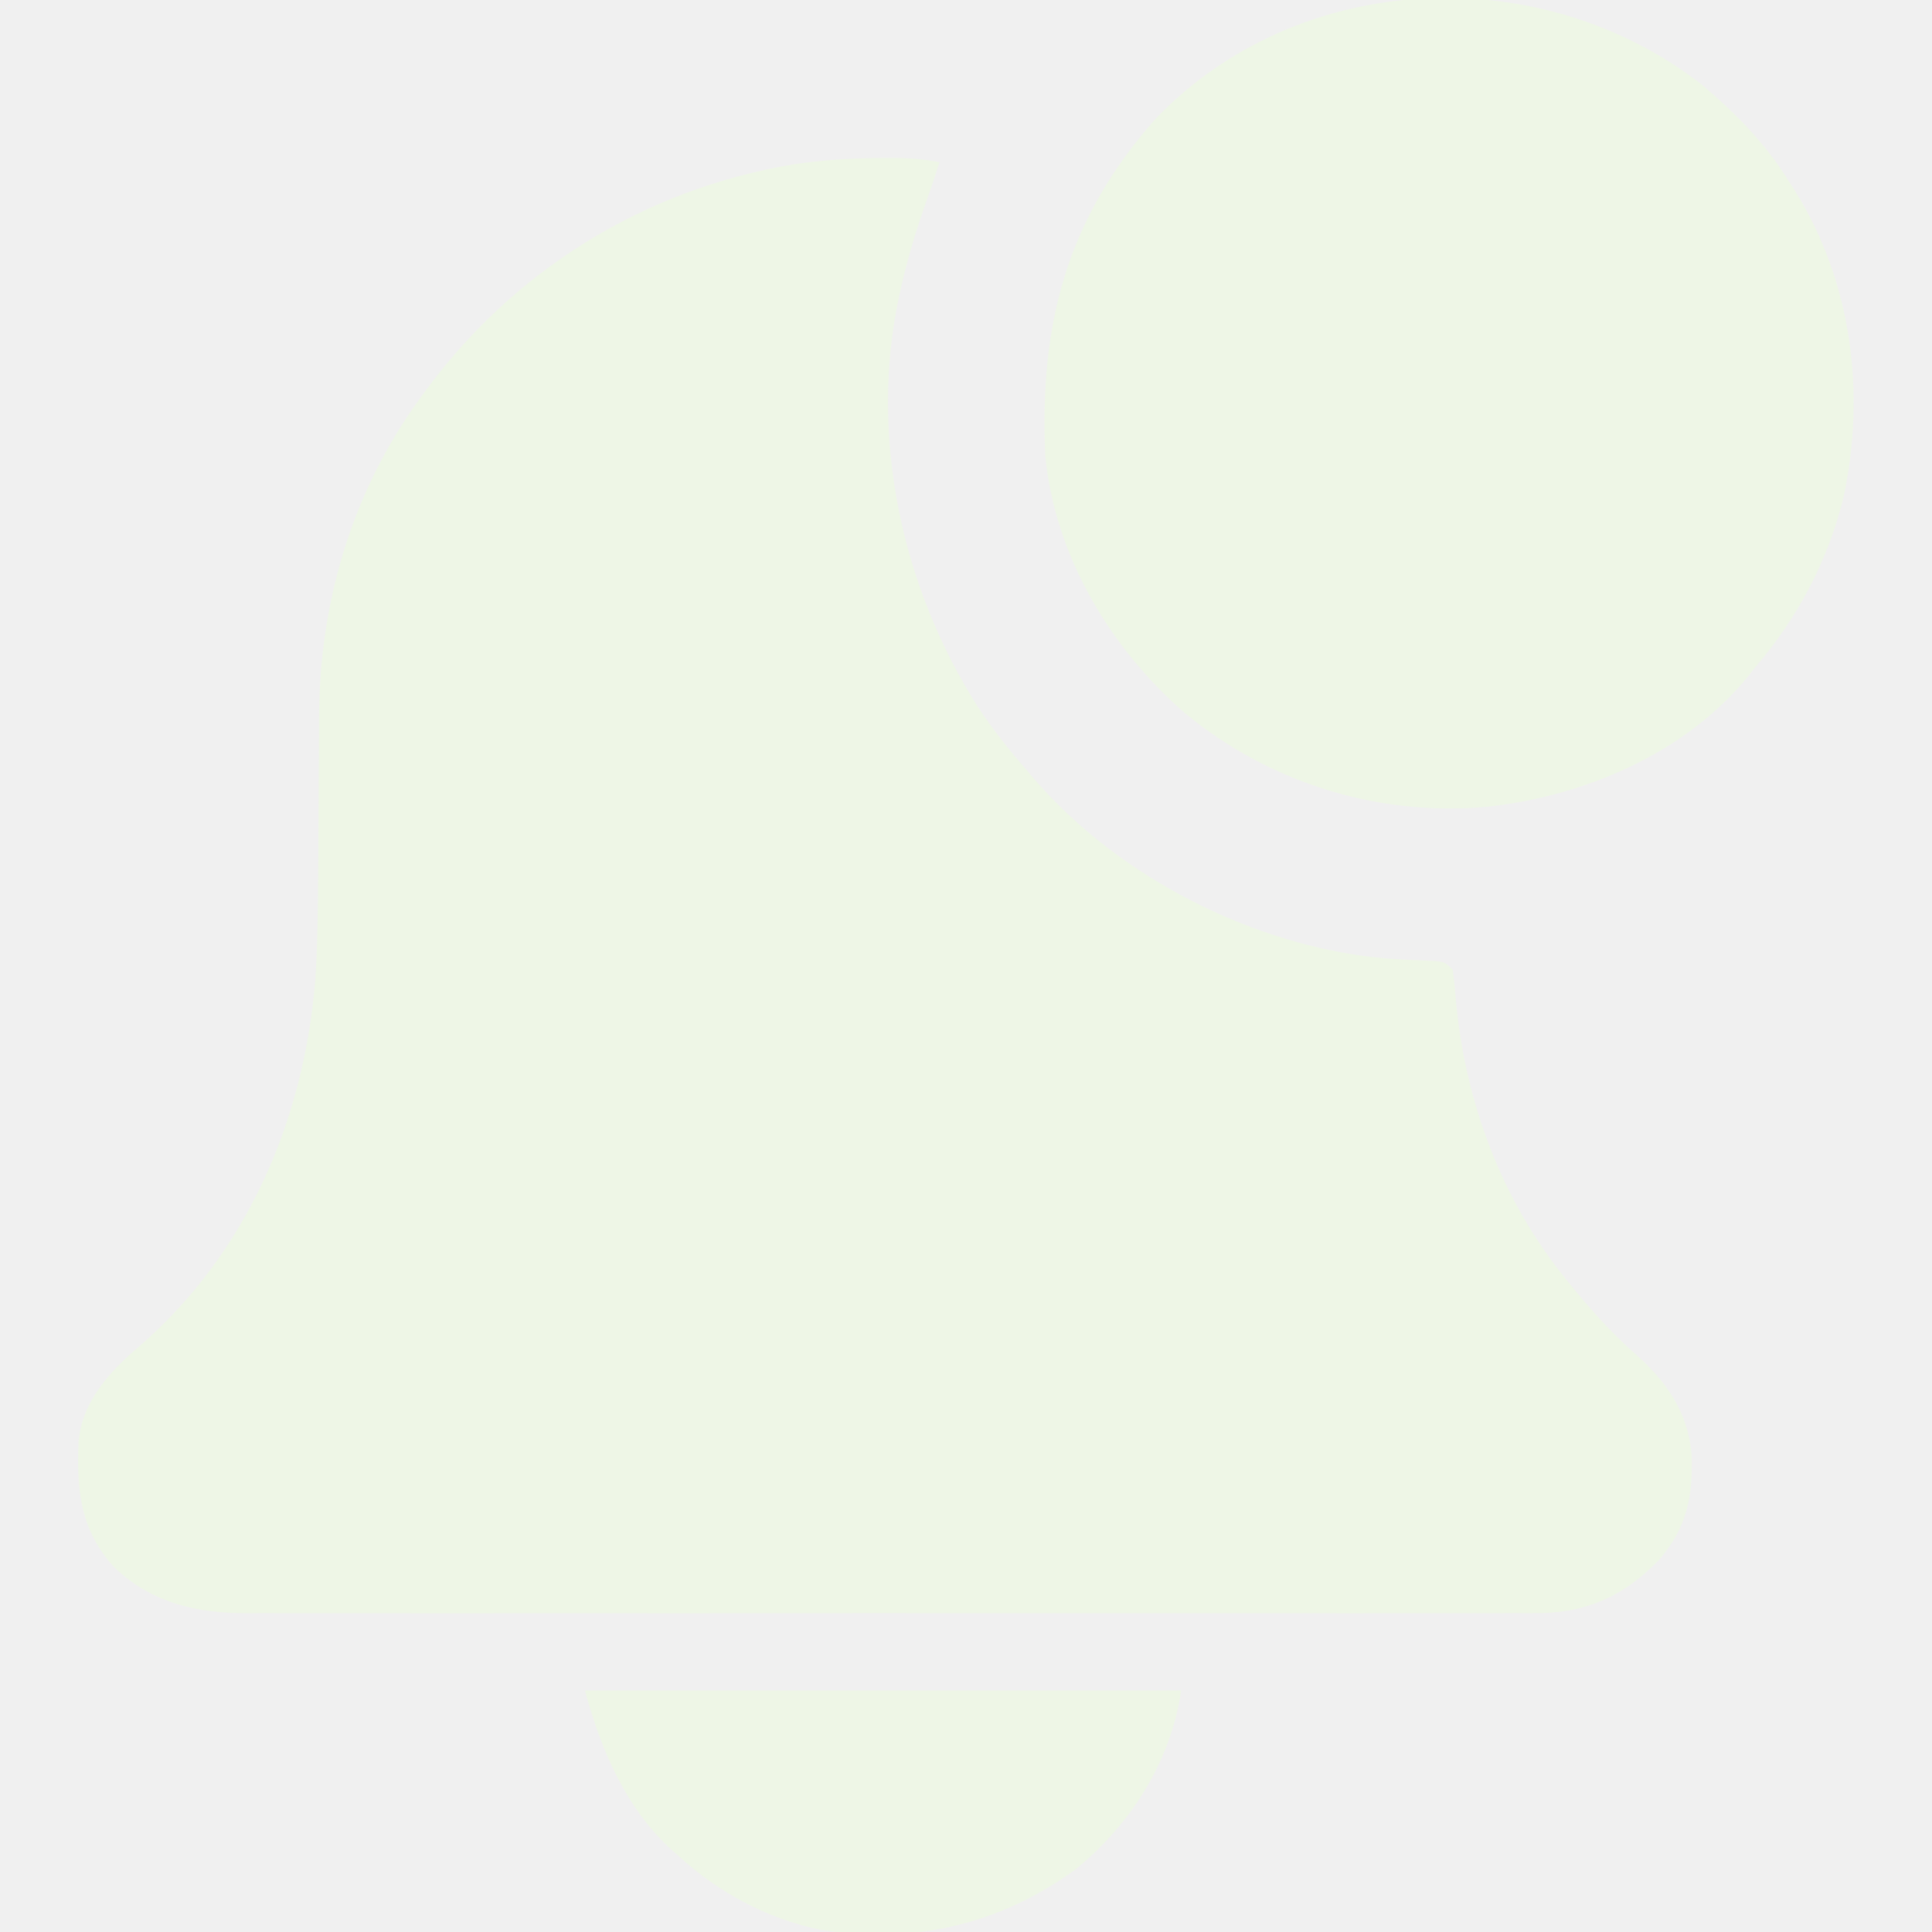
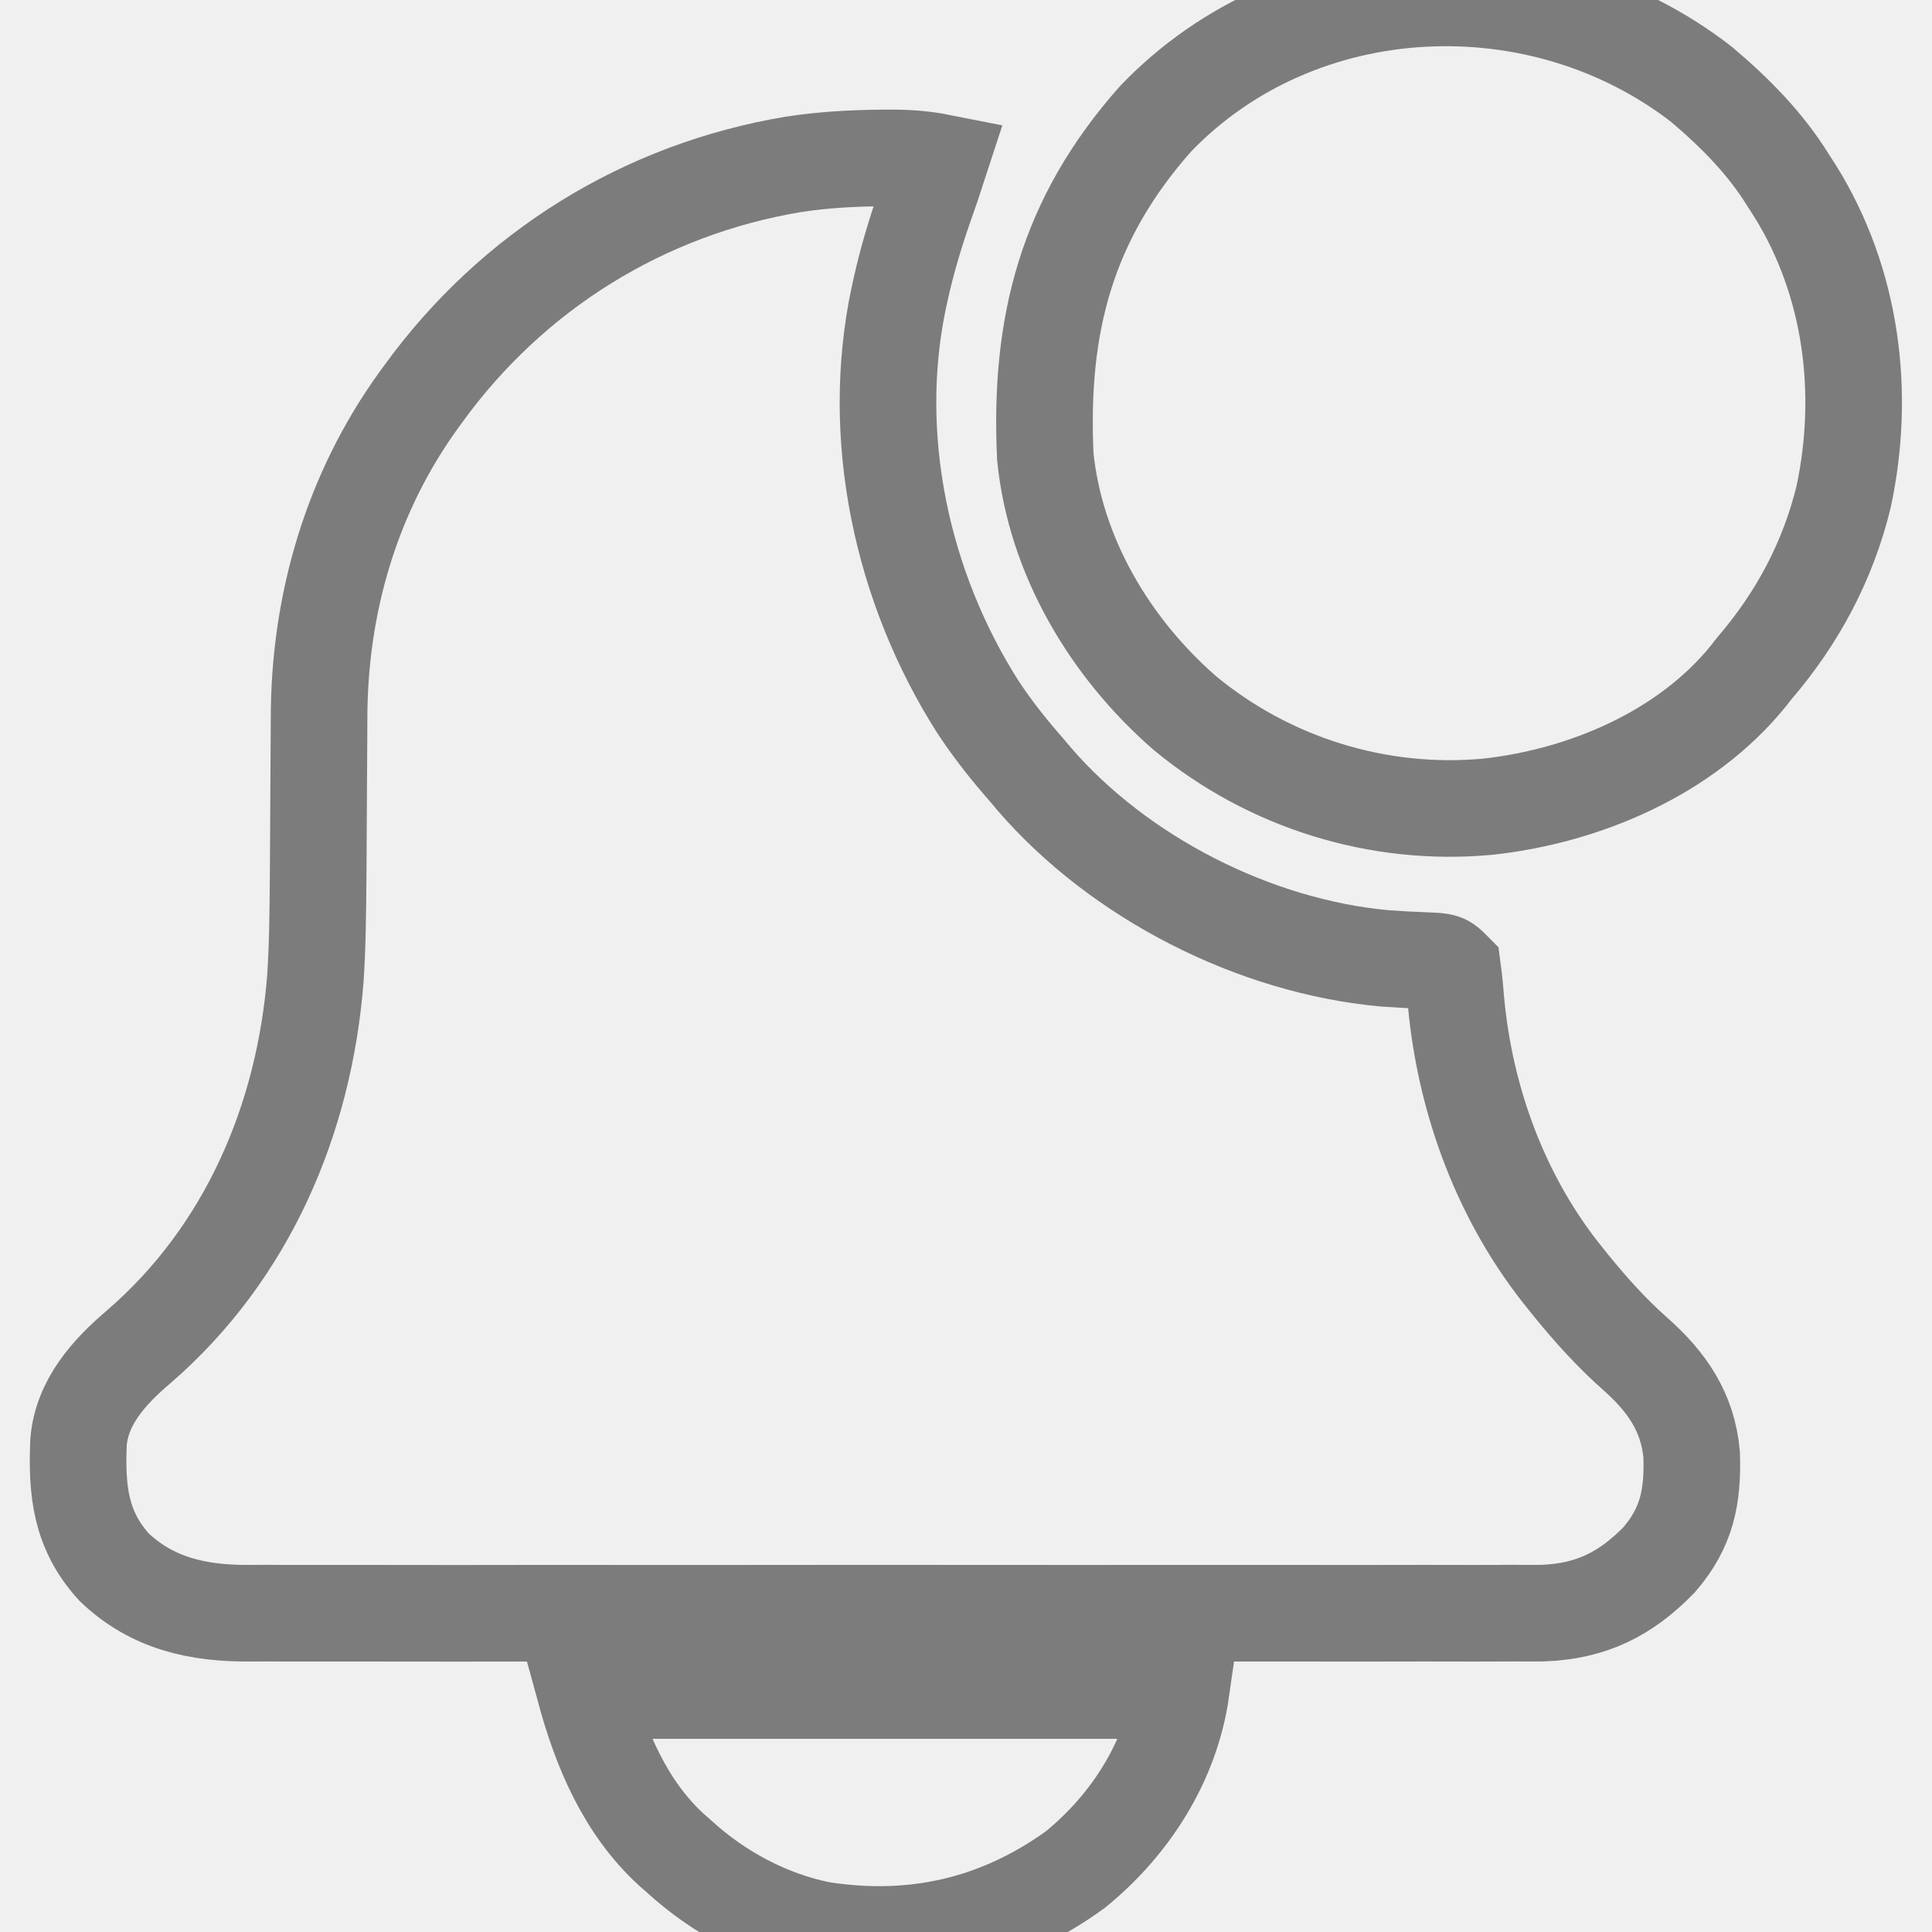
<svg xmlns="http://www.w3.org/2000/svg" width="20" height="20" viewBox="0 0 20 20" fill="none">
  <g clip-path="url(#clip0_926_10880)">
-     <path d="M9.153 1.635C9.198 1.635 9.198 1.635 9.243 1.635C9.409 1.635 9.564 1.647 9.726 1.679C9.711 1.725 9.696 1.771 9.68 1.818C9.669 1.851 9.659 1.883 9.648 1.916C9.62 1.998 9.592 2.079 9.563 2.16C9.469 2.432 9.389 2.702 9.326 2.983C9.32 3.011 9.313 3.04 9.307 3.069C8.996 4.518 9.334 6.081 10.125 7.321C10.276 7.55 10.444 7.762 10.625 7.968C10.651 8 10.678 8.031 10.705 8.063C11.589 9.088 12.989 9.799 14.336 9.921C14.476 9.931 14.617 9.939 14.758 9.944C14.953 9.952 14.953 9.952 15.039 10.039C15.054 10.151 15.064 10.261 15.073 10.373C15.169 11.408 15.549 12.432 16.211 13.242C16.228 13.263 16.245 13.284 16.262 13.306C16.469 13.56 16.682 13.798 16.929 14.016C17.255 14.305 17.473 14.618 17.512 15.059C17.526 15.495 17.463 15.813 17.175 16.147C16.831 16.5 16.475 16.68 15.972 16.699C15.867 16.7 15.763 16.7 15.658 16.699C15.6 16.699 15.541 16.7 15.483 16.7C15.323 16.701 15.163 16.7 15.004 16.7C14.831 16.699 14.658 16.7 14.485 16.7C14.148 16.701 13.81 16.701 13.472 16.7C13.197 16.7 12.922 16.7 12.648 16.7C12.609 16.7 12.569 16.7 12.529 16.7C12.45 16.7 12.37 16.7 12.29 16.7C11.545 16.701 10.8 16.7 10.055 16.7C9.416 16.699 8.777 16.699 8.138 16.7C7.395 16.701 6.653 16.701 5.91 16.7C5.831 16.7 5.752 16.7 5.672 16.7C5.633 16.7 5.594 16.7 5.554 16.7C5.28 16.7 5.006 16.7 4.731 16.701C4.397 16.701 4.063 16.701 3.728 16.7C3.558 16.7 3.387 16.7 3.217 16.7C3.061 16.701 2.904 16.7 2.748 16.699C2.692 16.699 2.635 16.699 2.579 16.7C2.048 16.703 1.576 16.599 1.182 16.224C0.831 15.839 0.792 15.428 0.813 14.927C0.848 14.512 1.132 14.2 1.435 13.943C2.559 12.972 3.151 11.588 3.265 10.126C3.287 9.792 3.29 9.457 3.293 9.122C3.293 9.09 3.294 9.058 3.294 9.025C3.296 8.725 3.298 8.425 3.299 8.124C3.3 7.958 3.301 7.792 3.302 7.626C3.303 7.564 3.303 7.502 3.303 7.439C3.303 6.256 3.638 5.104 4.336 4.14C4.352 4.118 4.367 4.096 4.384 4.074C5.307 2.803 6.665 1.959 8.216 1.701C8.53 1.653 8.836 1.637 9.153 1.635Z" fill="#EEF6E6" />
-     <path d="M17.616 0.875C17.963 1.169 18.277 1.485 18.516 1.874C18.539 1.91 18.562 1.945 18.585 1.981C19.17 2.923 19.314 4.063 19.086 5.139C18.924 5.805 18.61 6.395 18.165 6.914C18.134 6.952 18.134 6.952 18.104 6.992C17.456 7.795 16.405 8.241 15.402 8.351C14.271 8.456 13.142 8.106 12.266 7.382C11.493 6.709 10.925 5.76 10.821 4.726C10.757 3.36 11.042 2.267 11.964 1.228C13.447 -0.316 15.945 -0.424 17.616 0.875Z" fill="#EEF6E6" />
-     <path d="M6.055 17.5C8.091 17.5 10.128 17.5 12.227 17.5C12.122 18.232 11.704 18.888 11.133 19.353C10.343 19.925 9.461 20.13 8.492 19.976C7.949 19.866 7.438 19.591 7.031 19.219C7.005 19.196 6.978 19.173 6.951 19.149C6.473 18.71 6.222 18.112 6.055 17.5Z" fill="#EEF6E6" />
+     <path d="M9.153 1.635C9.198 1.635 9.198 1.635 9.243 1.635C9.409 1.635 9.564 1.647 9.726 1.679C9.711 1.725 9.696 1.771 9.68 1.818C9.669 1.851 9.659 1.883 9.648 1.916C9.62 1.998 9.592 2.079 9.563 2.16C9.469 2.432 9.389 2.702 9.326 2.983C9.32 3.011 9.313 3.04 9.307 3.069C8.996 4.518 9.334 6.081 10.125 7.321C10.276 7.55 10.444 7.762 10.625 7.968C10.651 8 10.678 8.031 10.705 8.063C11.589 9.088 12.989 9.799 14.336 9.921C14.476 9.931 14.617 9.939 14.758 9.944C14.953 9.952 14.953 9.952 15.039 10.039C15.054 10.151 15.064 10.261 15.073 10.373C15.169 11.408 15.549 12.432 16.211 13.242C16.228 13.263 16.245 13.284 16.262 13.306C16.469 13.56 16.682 13.798 16.929 14.016C17.255 14.305 17.473 14.618 17.512 15.059C17.526 15.495 17.463 15.813 17.175 16.147C16.831 16.5 16.475 16.68 15.972 16.699C15.867 16.7 15.763 16.7 15.658 16.699C15.6 16.699 15.541 16.7 15.483 16.7C15.323 16.701 15.163 16.7 15.004 16.7C14.831 16.699 14.658 16.7 14.485 16.7C14.148 16.701 13.81 16.701 13.472 16.7C13.197 16.7 12.922 16.7 12.648 16.7C12.609 16.7 12.569 16.7 12.529 16.7C12.45 16.7 12.37 16.7 12.29 16.7C11.545 16.701 10.8 16.7 10.055 16.7C9.416 16.699 8.777 16.699 8.138 16.7C7.395 16.701 6.653 16.701 5.91 16.7C5.831 16.7 5.752 16.7 5.672 16.7C5.633 16.7 5.594 16.7 5.554 16.7C5.28 16.7 5.006 16.7 4.731 16.701C4.397 16.701 4.063 16.701 3.728 16.7C3.558 16.7 3.387 16.7 3.217 16.7C3.061 16.701 2.904 16.7 2.748 16.699C2.692 16.699 2.635 16.699 2.579 16.7C2.048 16.703 1.576 16.599 1.182 16.224C0.831 15.839 0.792 15.428 0.813 14.927C0.848 14.512 1.132 14.2 1.435 13.943C2.559 12.972 3.151 11.588 3.265 10.126C3.287 9.792 3.29 9.457 3.293 9.122C3.293 9.09 3.294 9.058 3.294 9.025C3.296 8.725 3.298 8.425 3.299 8.124C3.3 7.958 3.301 7.792 3.302 7.626C3.303 7.564 3.303 7.502 3.303 7.439C3.303 6.256 3.638 5.104 4.336 4.14C4.352 4.118 4.367 4.096 4.384 4.074C5.307 2.803 6.665 1.959 8.216 1.701C8.53 1.653 8.836 1.637 9.153 1.635Z" stroke="#7c7c7c" stroke-width="1" />
+     <path d="M17.616 0.875C17.963 1.169 18.277 1.485 18.516 1.874C18.539 1.91 18.562 1.945 18.585 1.981C19.17 2.923 19.314 4.063 19.086 5.139C18.924 5.805 18.61 6.395 18.165 6.914C18.134 6.952 18.134 6.952 18.104 6.992C17.456 7.795 16.405 8.241 15.402 8.351C14.271 8.456 13.142 8.106 12.266 7.382C11.493 6.709 10.925 5.76 10.821 4.726C10.757 3.36 11.042 2.267 11.964 1.228C13.447 -0.316 15.945 -0.424 17.616 0.875Z" stroke="#7c7c7c" stroke-width="1" />
+     <path d="M6.055 17.5C8.091 17.5 10.128 17.5 12.227 17.5C12.122 18.232 11.704 18.888 11.133 19.353C10.343 19.925 9.461 20.13 8.492 19.976C7.949 19.866 7.438 19.591 7.031 19.219C7.005 19.196 6.978 19.173 6.951 19.149C6.473 18.71 6.222 18.112 6.055 17.5Z" stroke="#7c7c7c" stroke-width="1" />
  </g>
  <defs>
    <clipPath id="clip0_926_10880">
      <rect width="20" height="20" fill="white" />
    </clipPath>
  </defs>
</svg>
